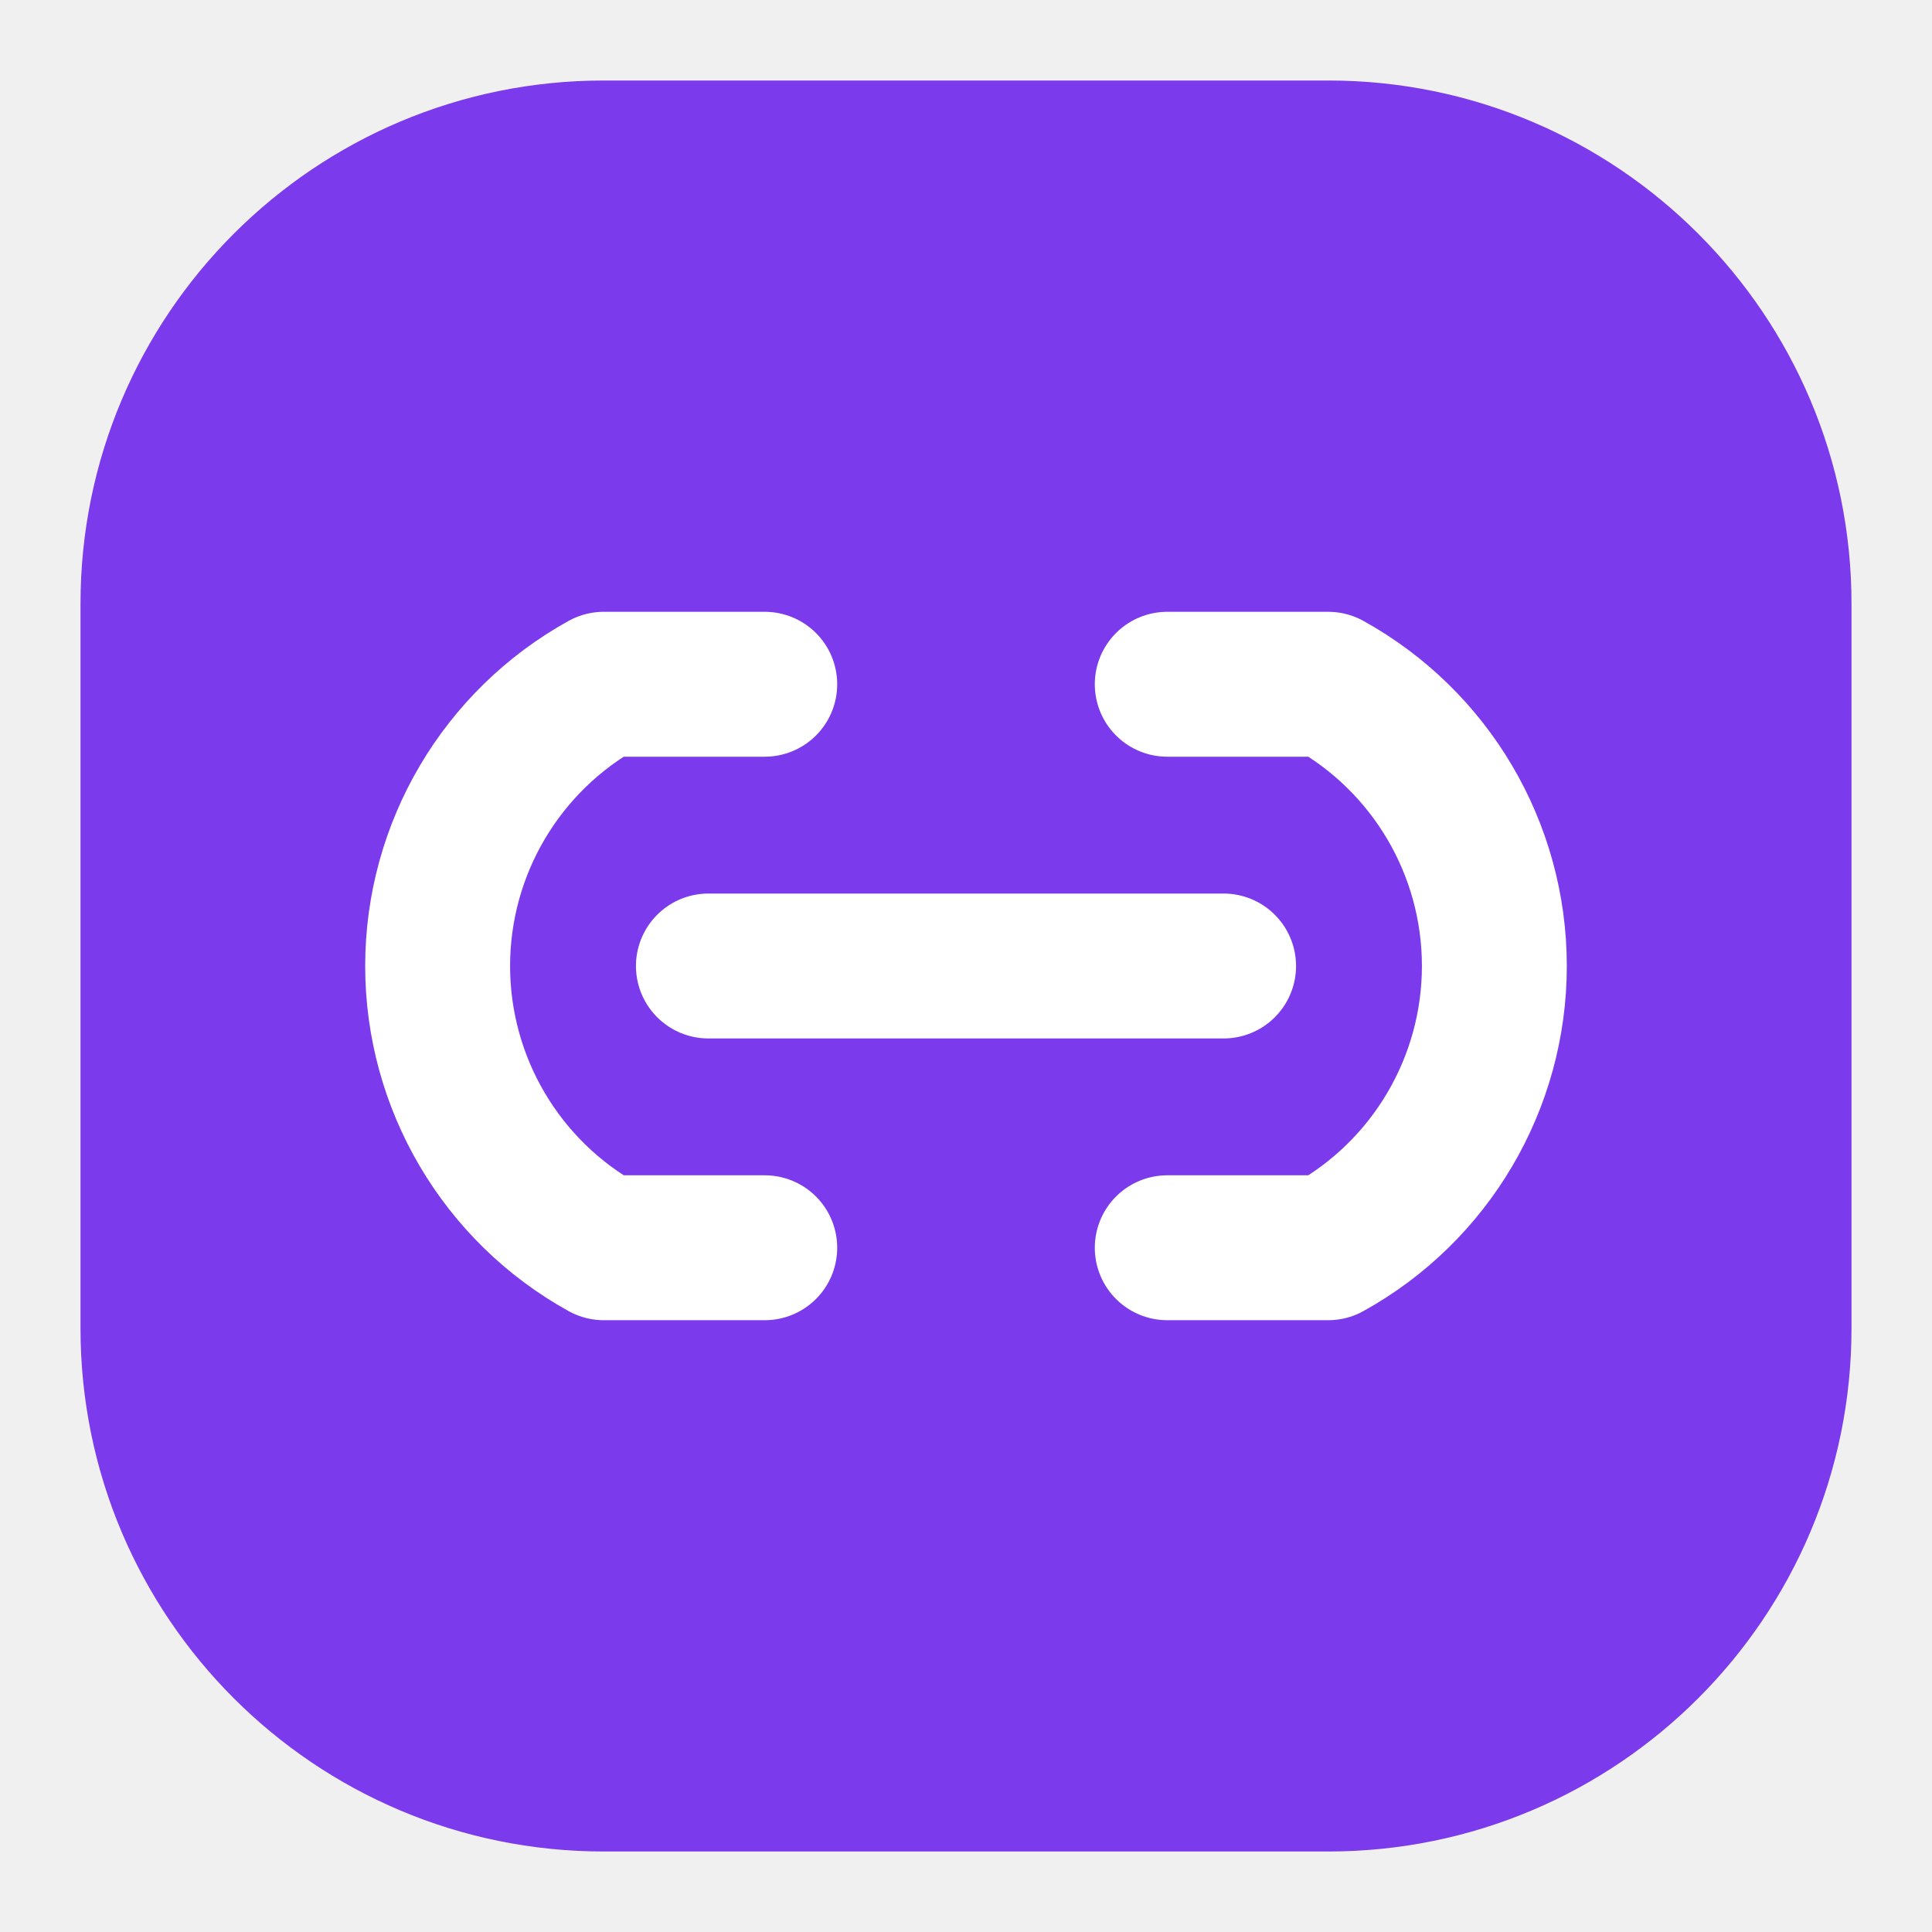
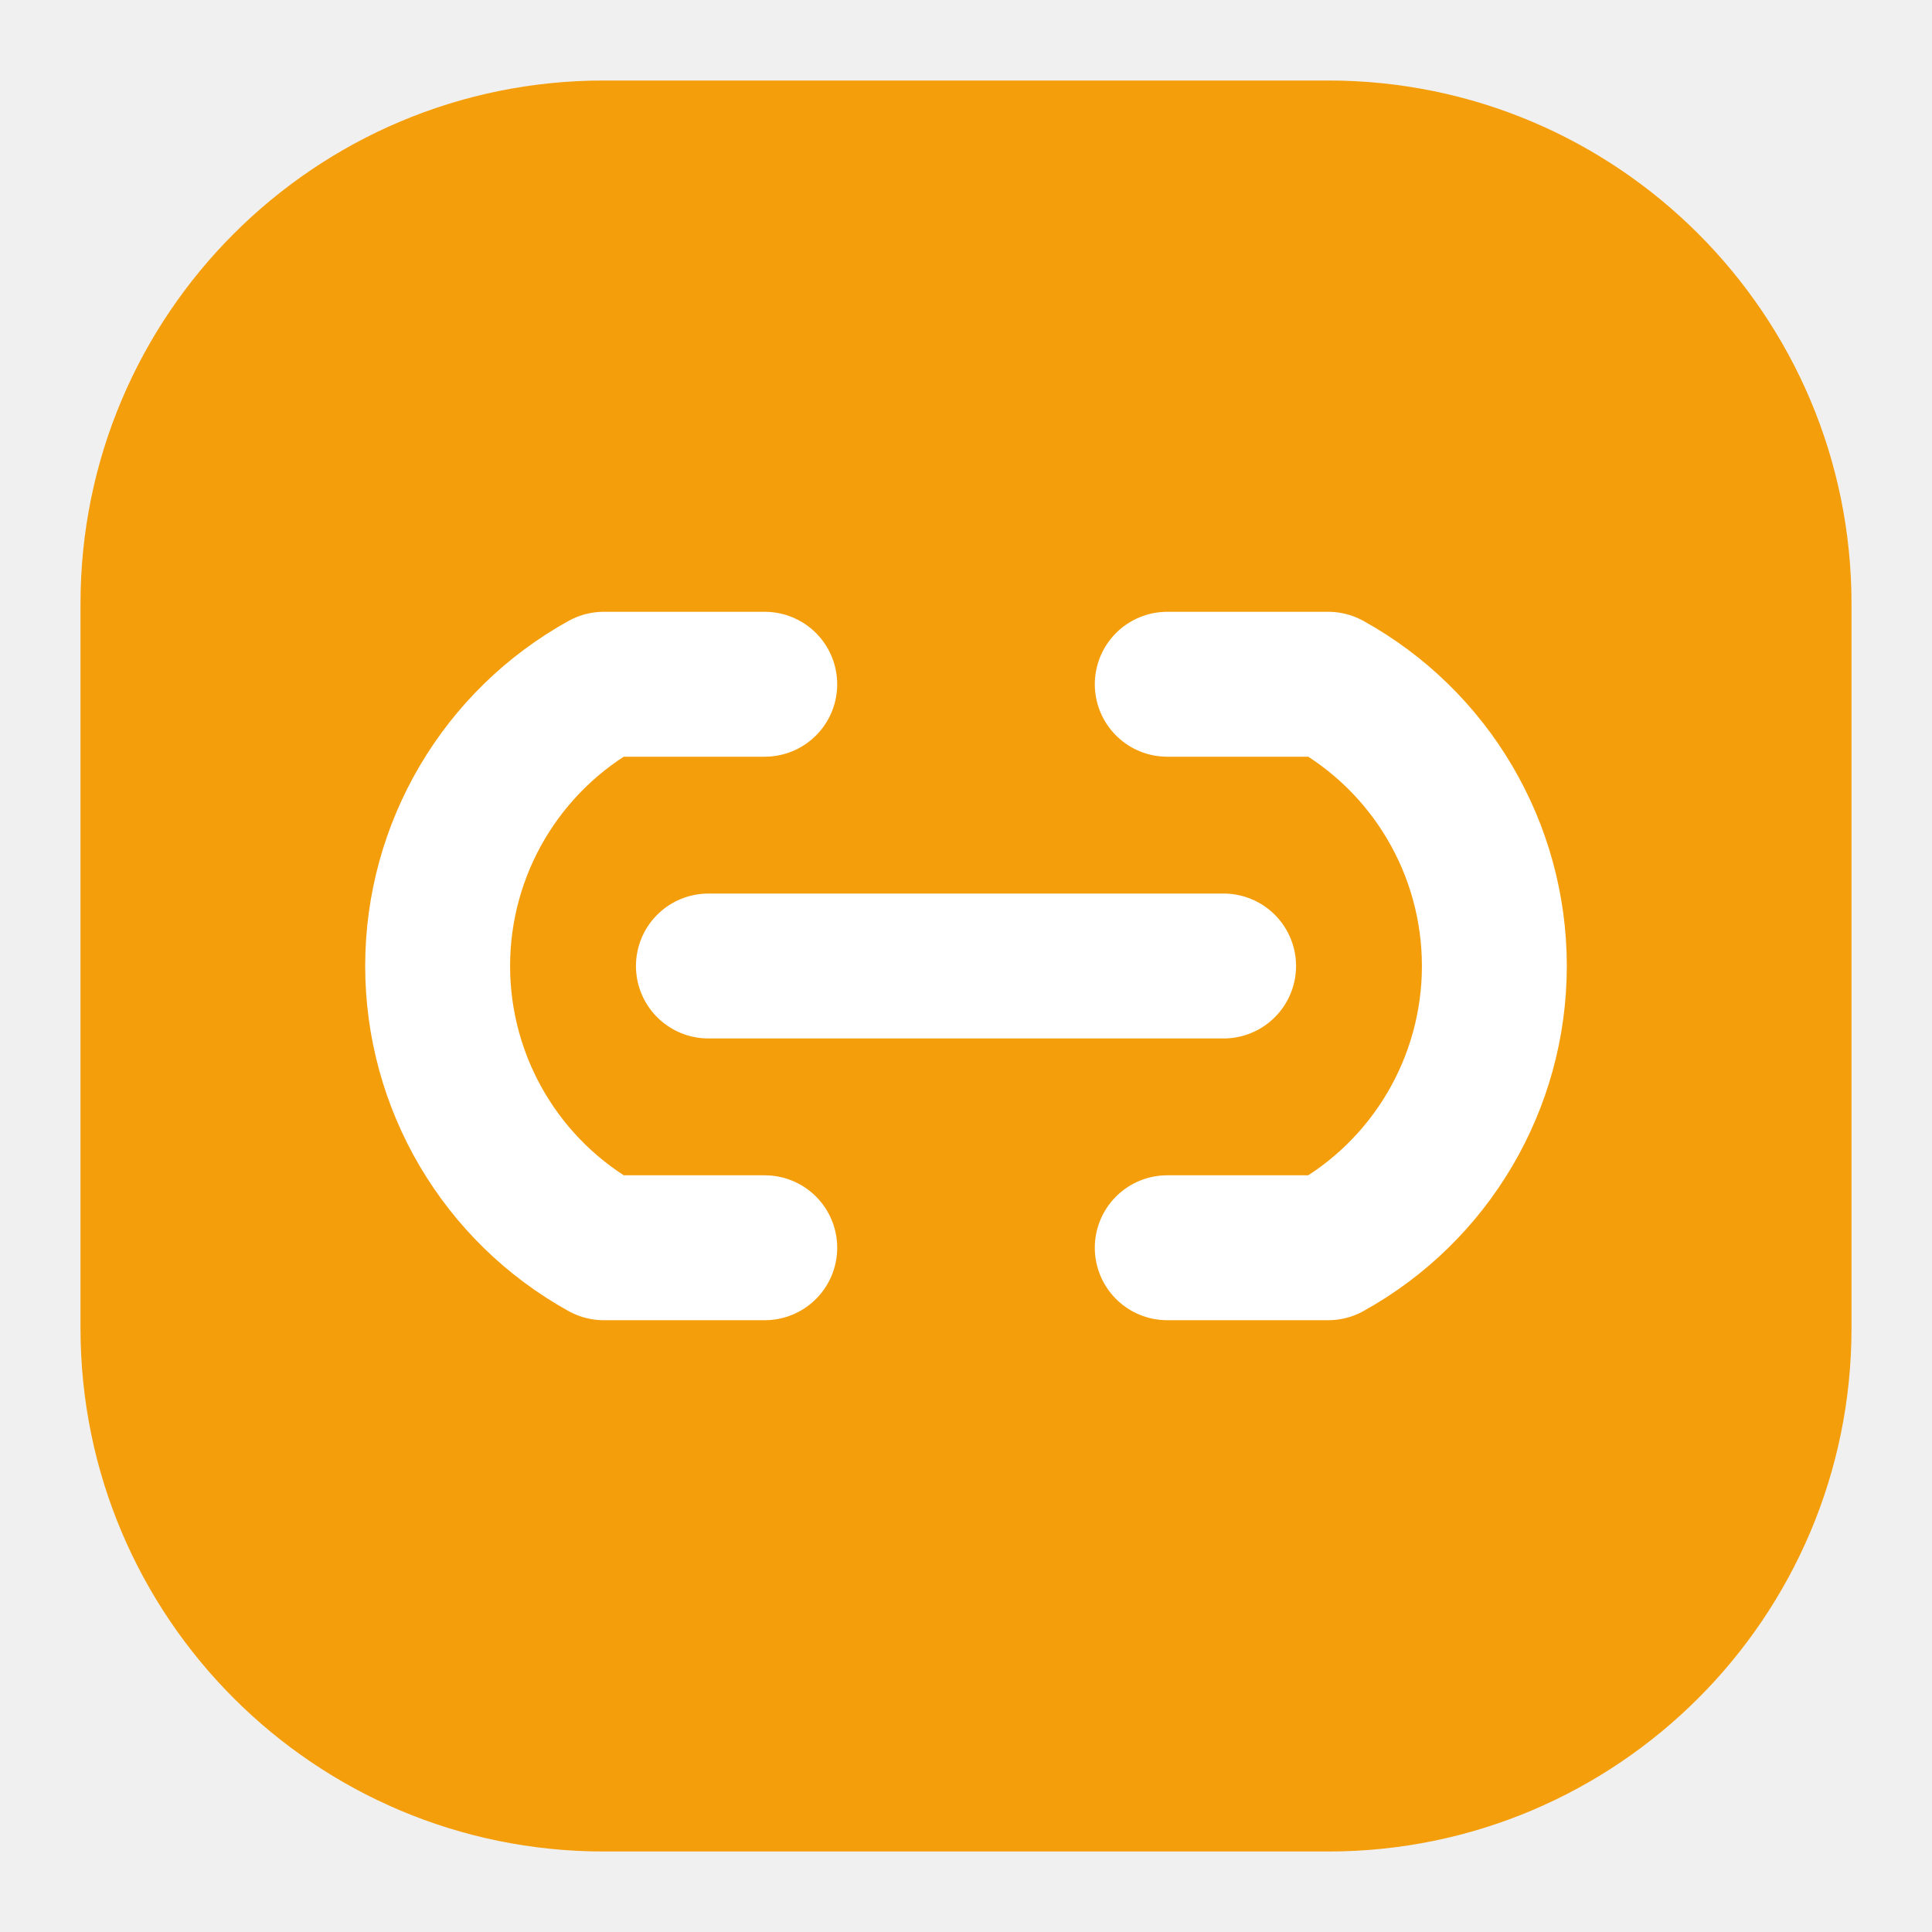
<svg xmlns="http://www.w3.org/2000/svg" viewBox="0 0 24 24">
-   <rect x="1" y="1" width="22" height="22" rx="6.5" fill="#7c3aed" />
+   <rect x="1" y="1" width="22" height="22" rx="6.5" fill="#f59e0b" />
  <g fill="none" stroke="#ffffff" stroke-width="1.8" stroke-linecap="round" stroke-linejoin="round">
    <path d="M9.5 15.5H7.5a4 4 0 0 1 0-7h2" />
    <path d="M14.5 8.5h2a4 4 0 0 1 0 7h-2" />
    <line x1="8.8" x2="15.2" y1="12" y2="12" />
  </g>
</svg>
